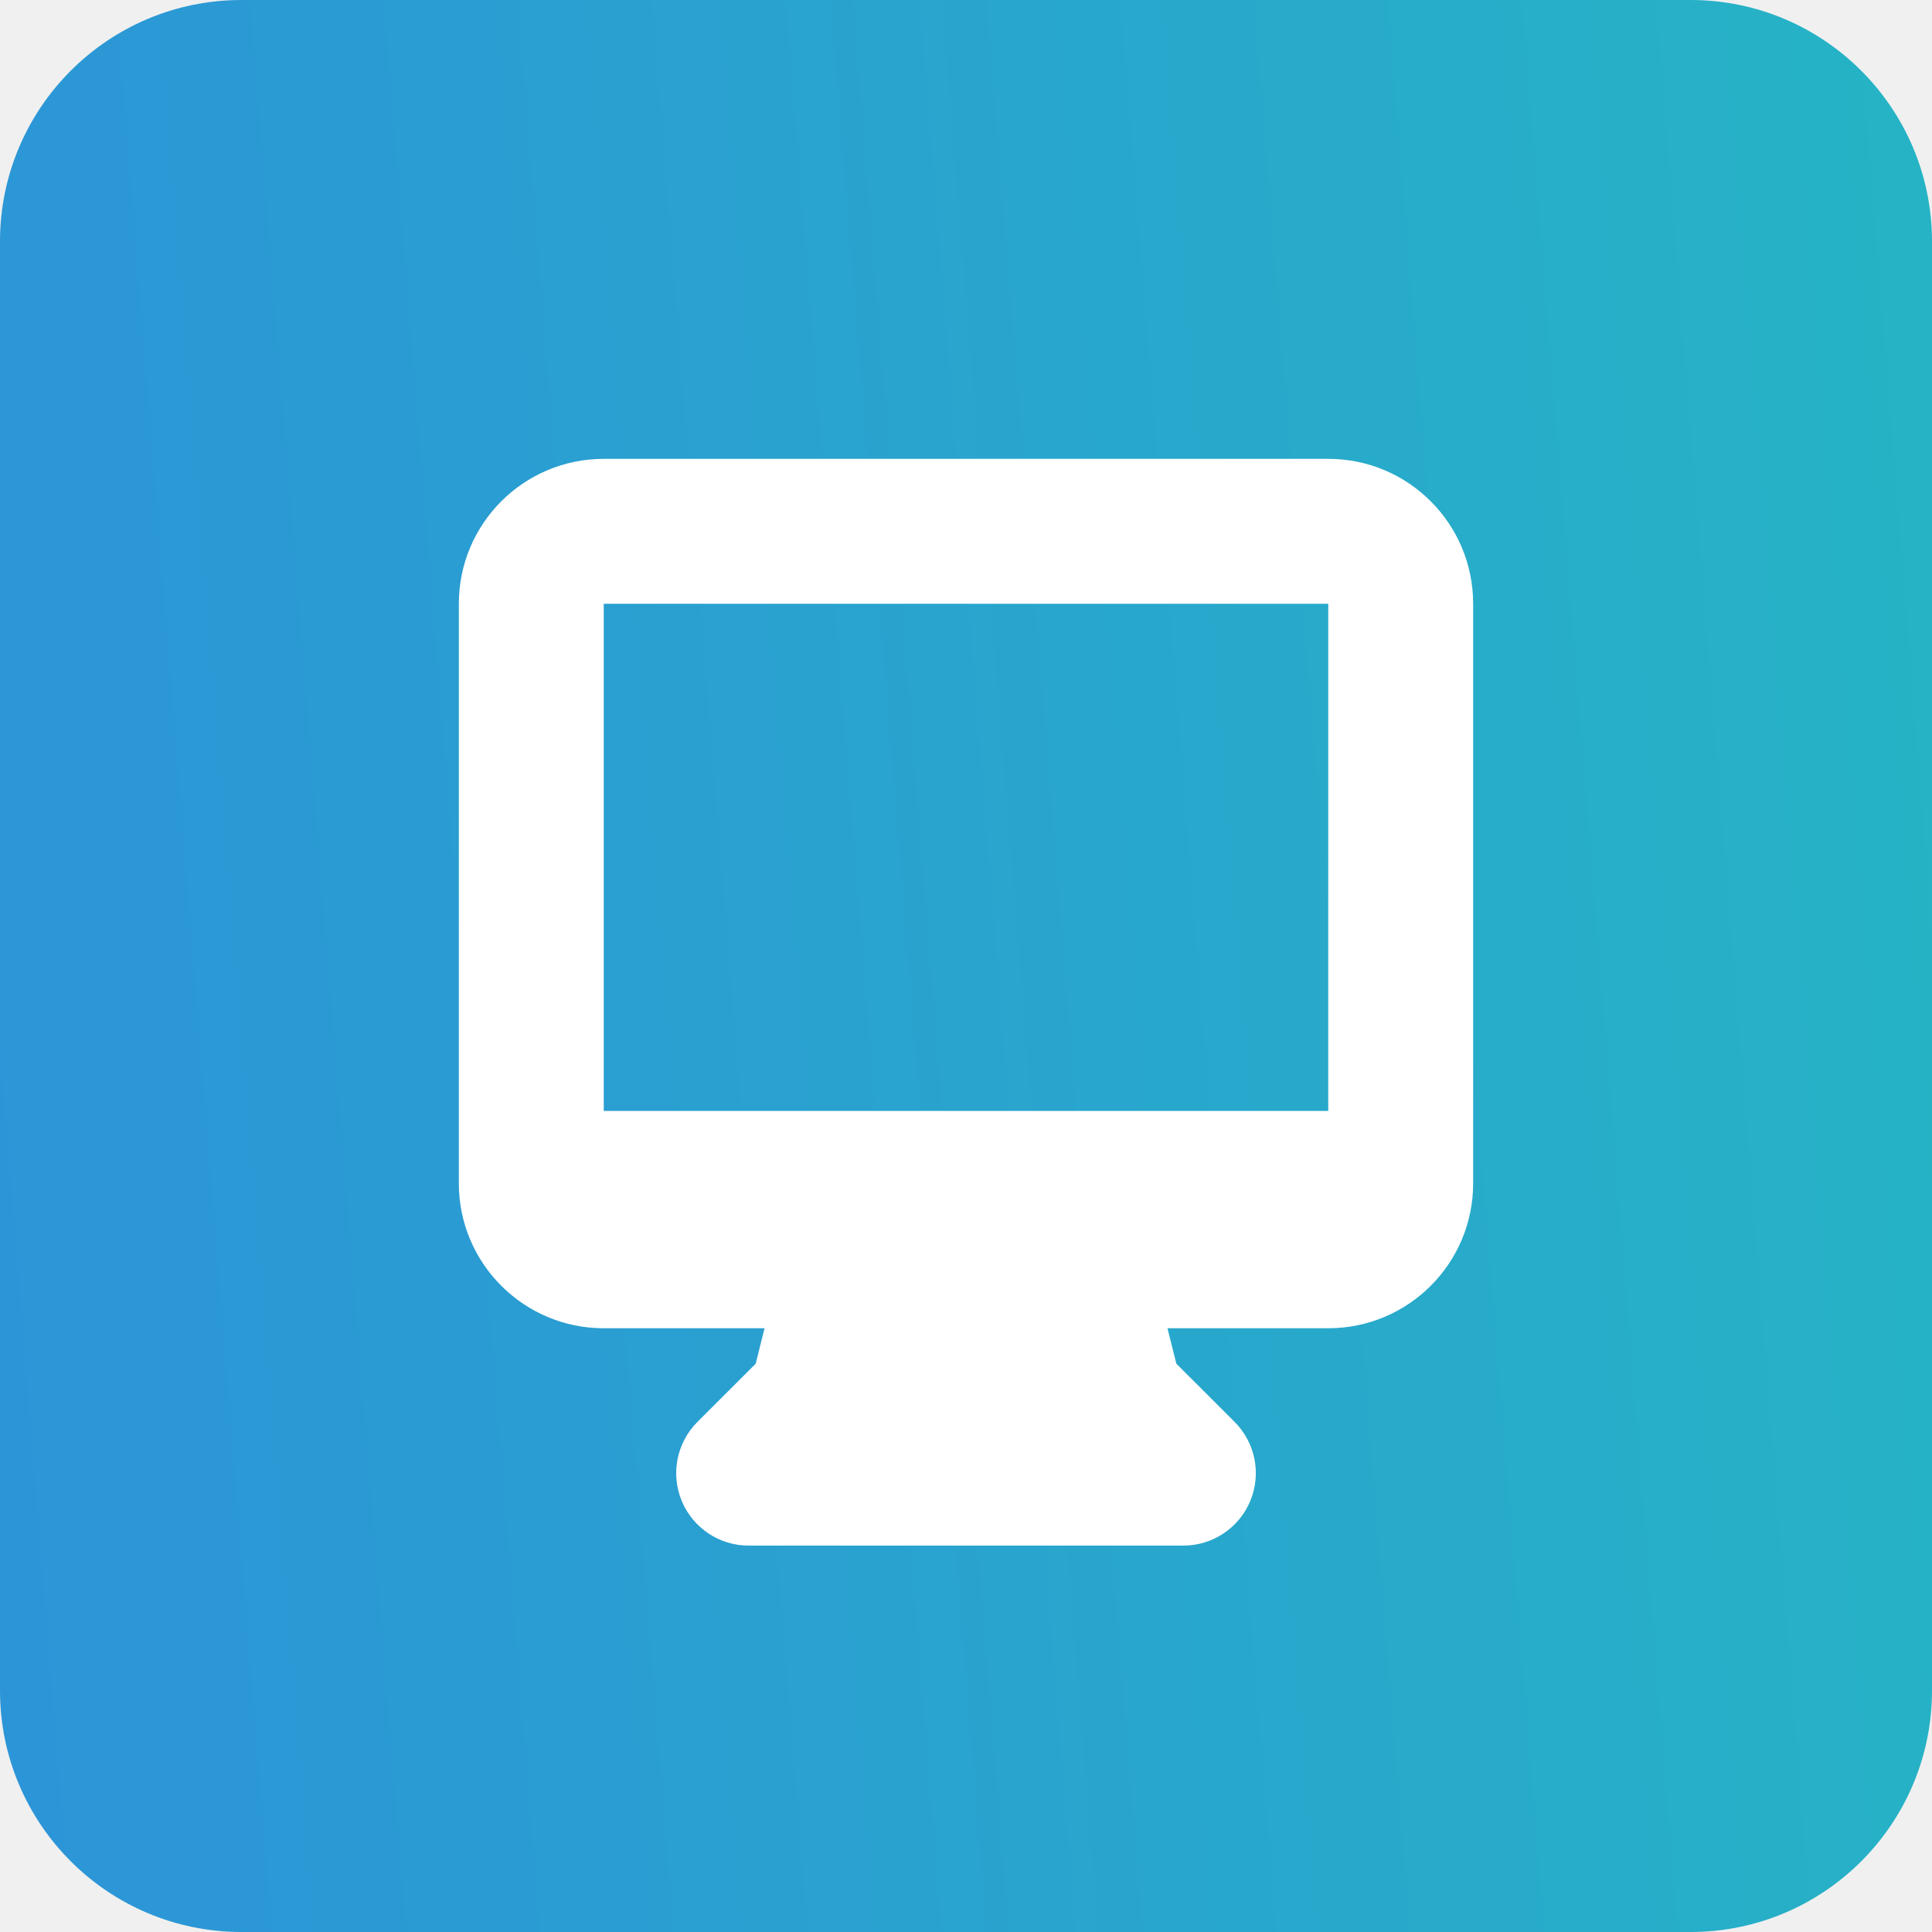
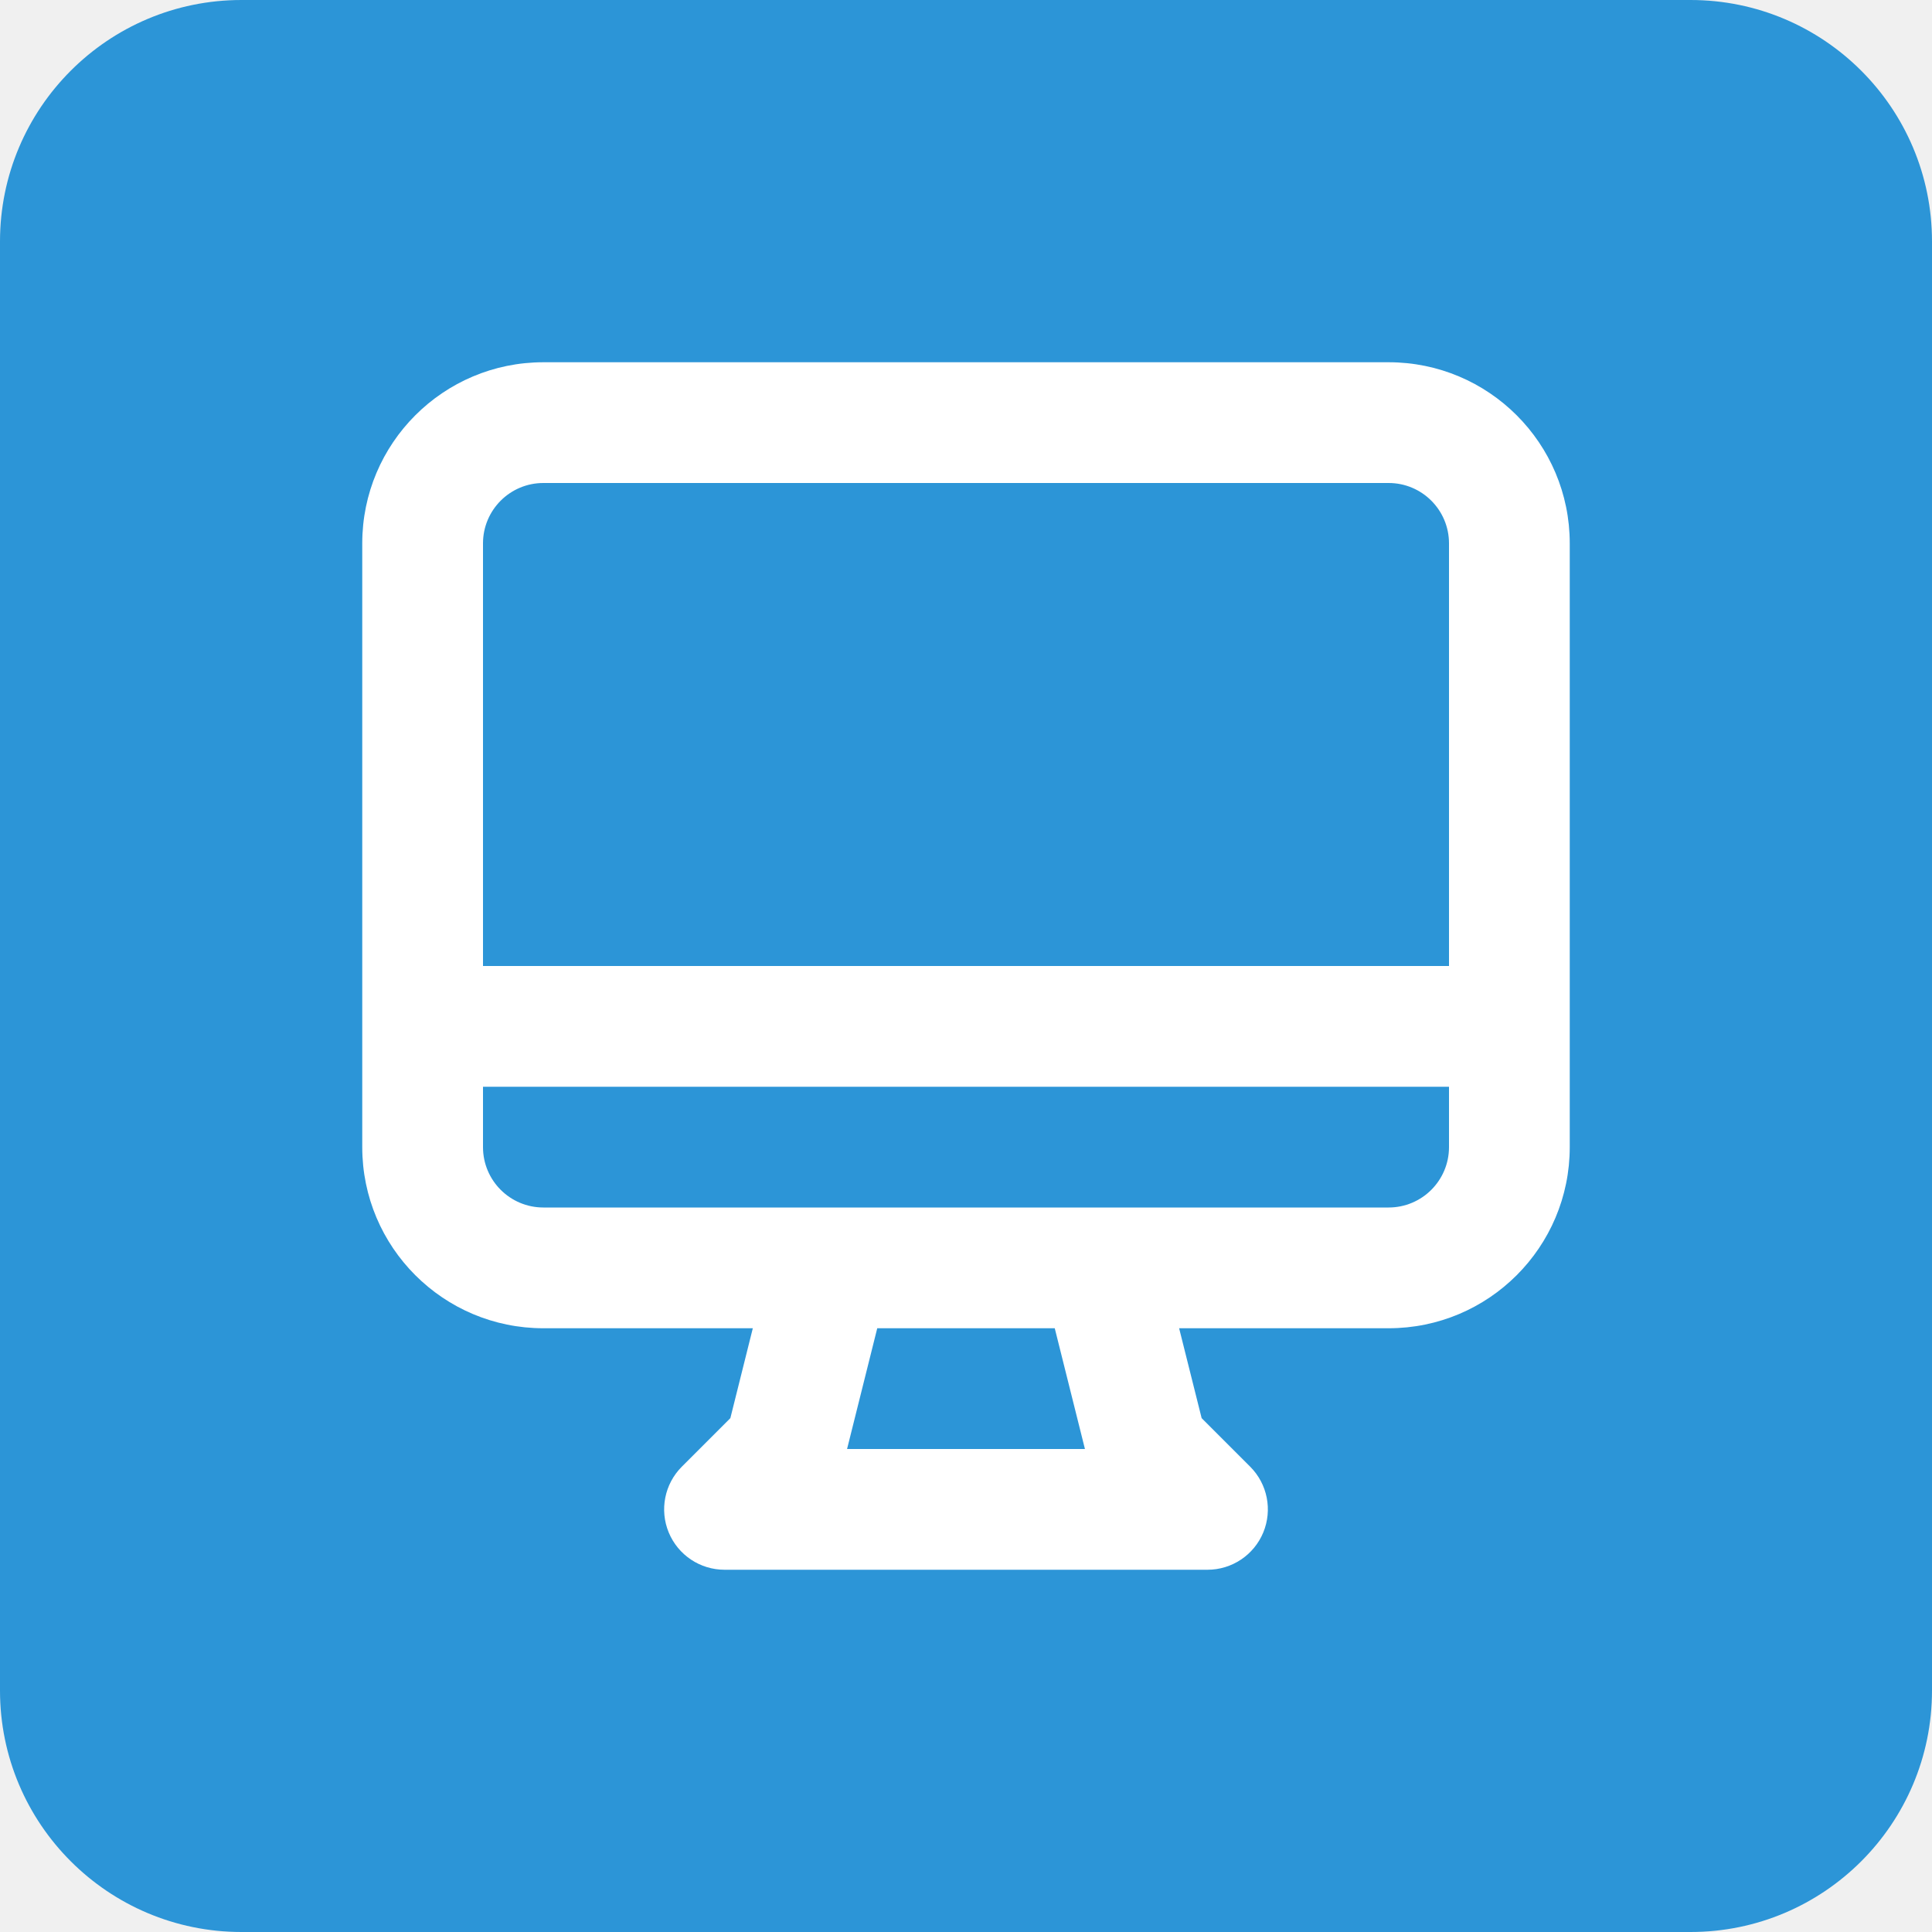
- <svg xmlns="http://www.w3.org/2000/svg" width="32" height="32" viewBox="0 0 32 32" fill="none">
-   <rect width="32" height="32" rx="4" fill="url(#paint0_linear_1025_7178)" />
-   <path fill-rule="evenodd" clip-rule="evenodd" d="M7.6 10C7.6 8.674 8.675 7.6 10 7.6H22C23.326 7.6 24.4 8.674 24.4 10V19.6C24.4 20.925 23.326 22 22 22H19.337L19.484 22.587L20.449 23.551C20.792 23.895 20.895 24.411 20.709 24.859C20.523 25.308 20.085 25.6 19.6 25.6H12.4C11.915 25.6 11.477 25.308 11.291 24.859C11.106 24.411 11.208 23.895 11.552 23.551L12.517 22.587L12.663 22H10C8.675 22 7.6 20.925 7.6 19.6V10ZM14.526 18.4C14.508 18.4 14.49 18.4 14.473 18.4H10V10H22V18.4H17.527C17.51 18.4 17.492 18.4 17.475 18.4H14.526Z" fill="white" />
-   <defs>
-     <linearGradient id="paint0_linear_1025_7178" x1="32" y1="8.521" x2="-1.054" y2="11.19" gradientUnits="userSpaceOnUse">
-       <stop stop-color="#26B3C5" />
-       <stop offset="1" stop-color="#2C95D7" />
-     </linearGradient>
-   </defs>
+ <svg xmlns="http://www.w3.org/2000/svg" width="32" height="32" fill="none">
+   <rect width="32" height="32" fill="#2C95D7" rx="4" />
+   <path fill="#fff" fill-rule="evenodd" d="M6 9a3 3 0 0 1 3-3h14a3 3 0 0 1 3 3v10a3 3 0 0 1-3 3h-3.47l.373 1.489.804.804A1 1 0 0 1 20 26h-8a1 1 0 0 1-.707-1.707l.804-.804.372-1.489H9a3 3 0 0 1-3-3V9Zm2 9v1a1 1 0 0 0 1 1H23a1 1 0 0 0 1-1v-1H8Zm16-2H8V9a1 1 0 0 1 1-1h14a1 1 0 0 1 1 1v7Zm-6.53 6h-2.94l-.5 2h3.94l-.5-2Z" clip-rule="evenodd" />
</svg>
